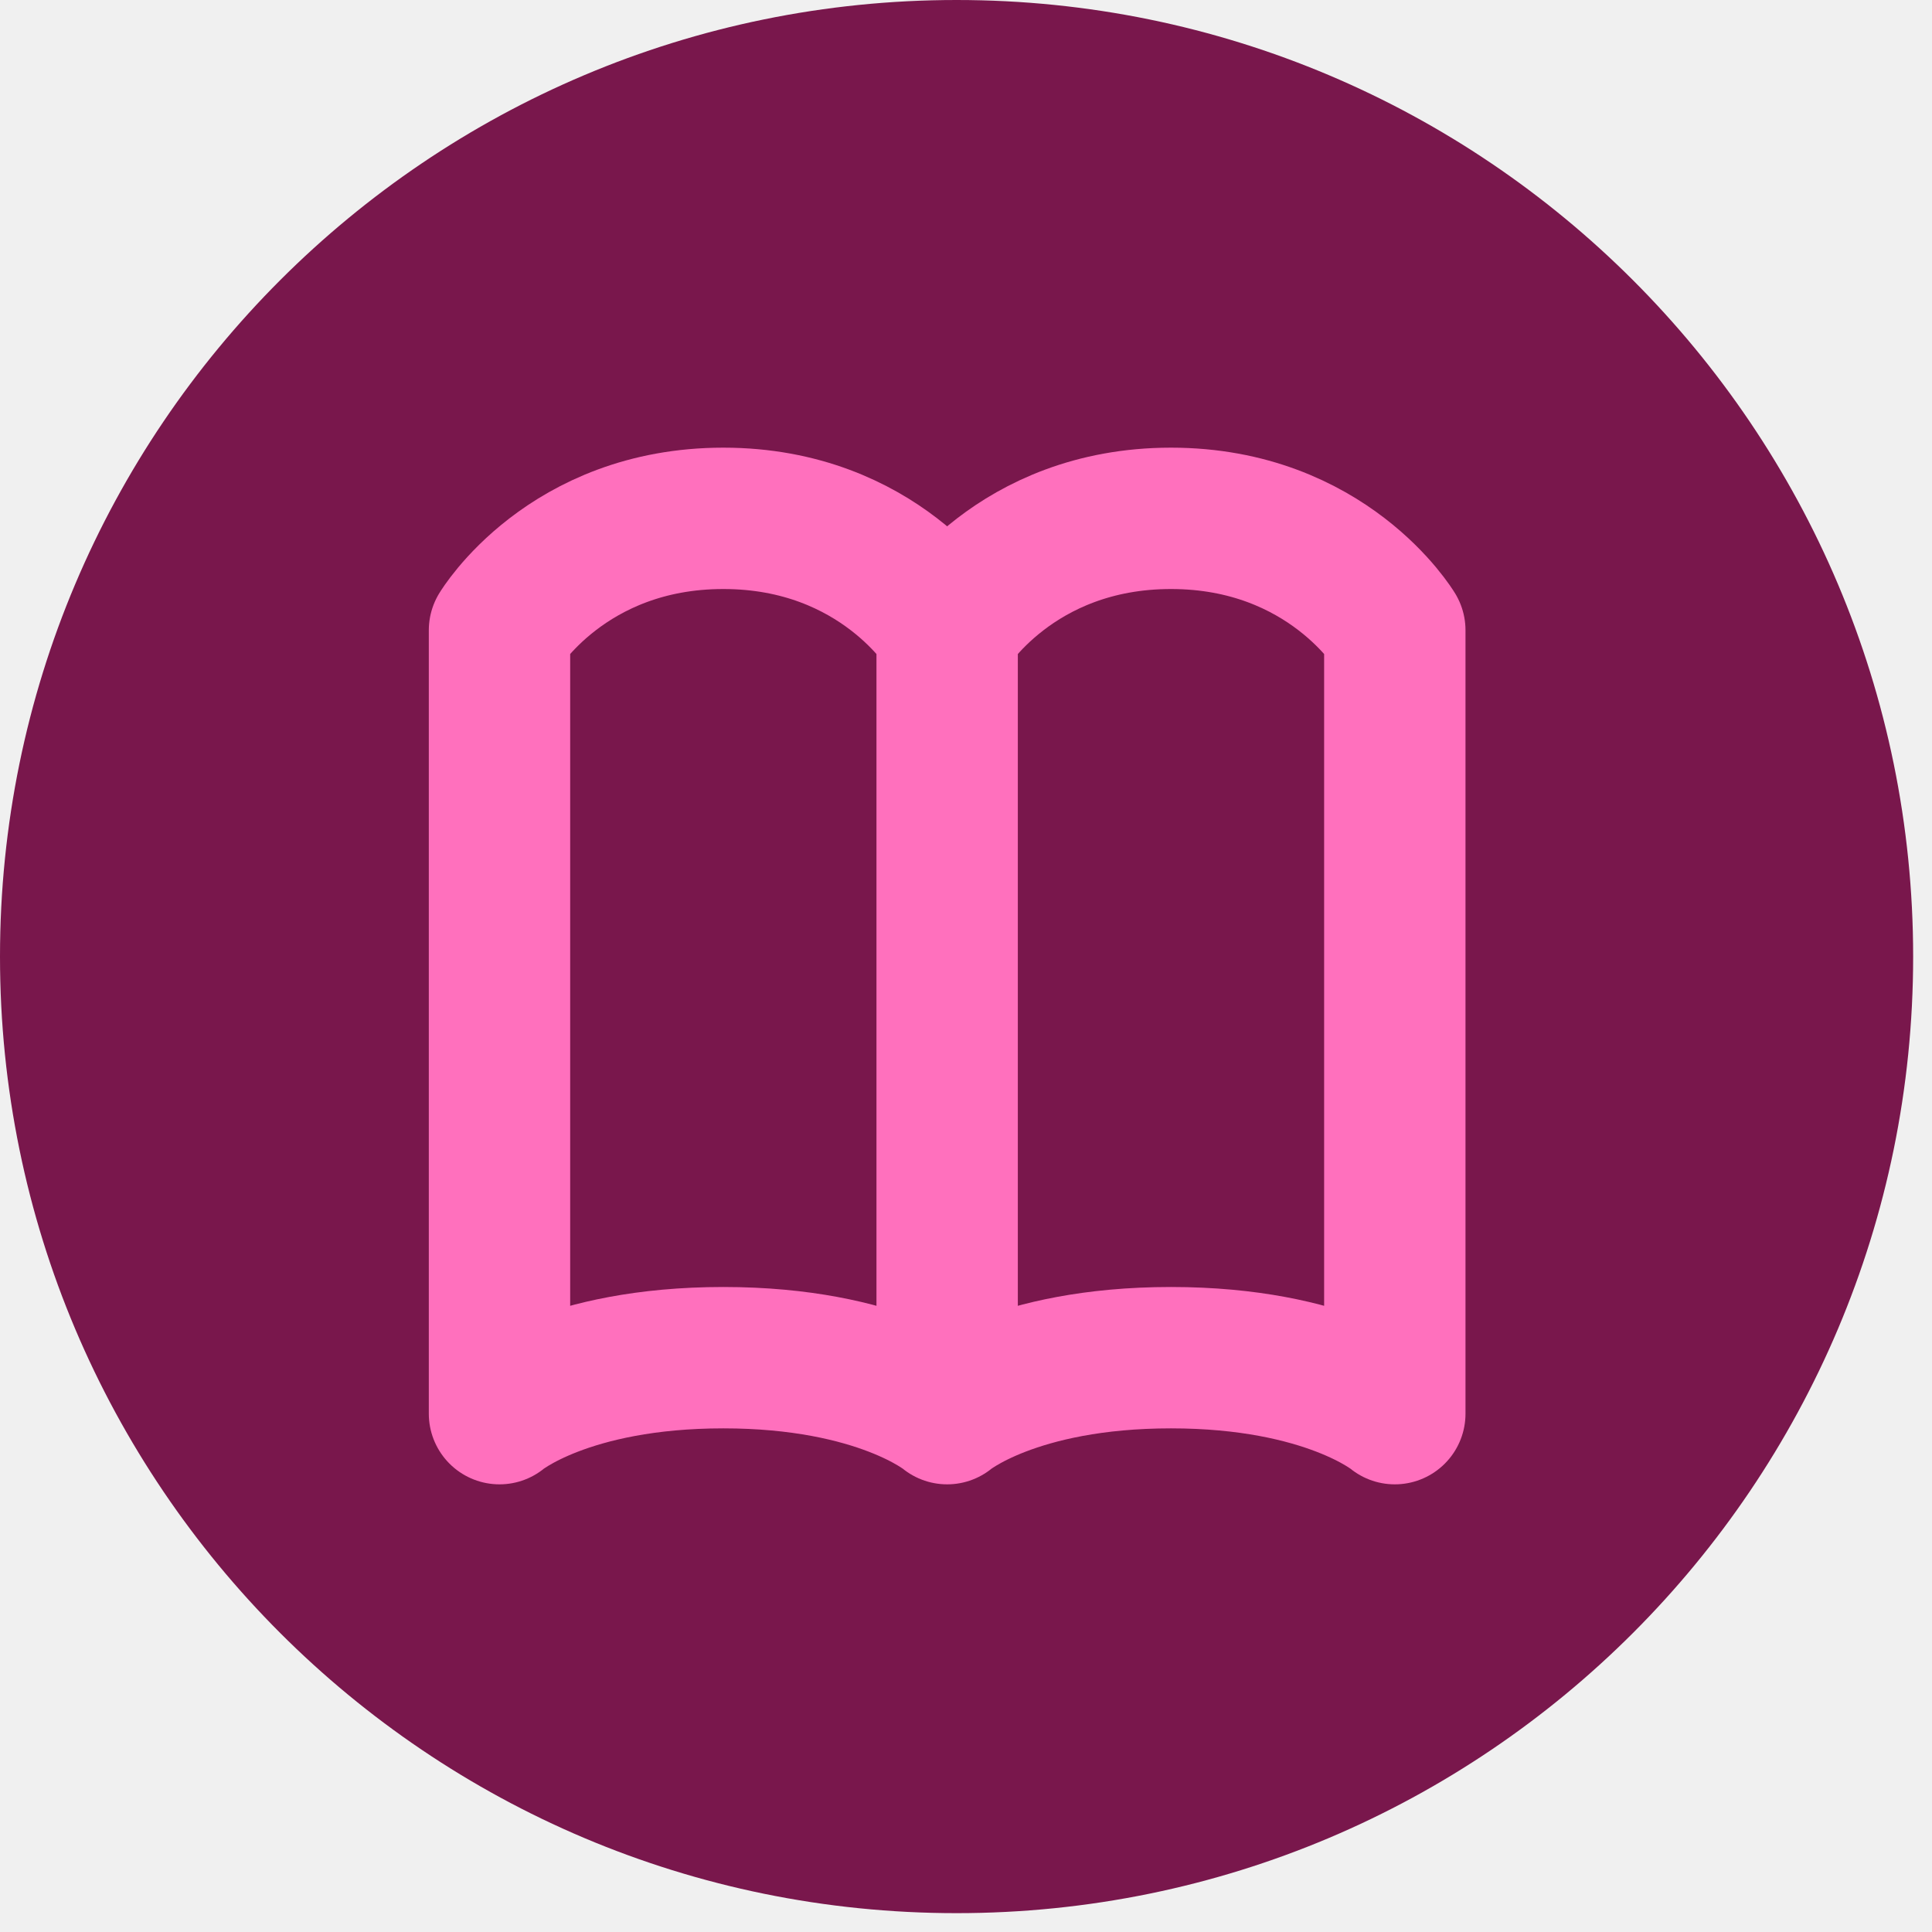
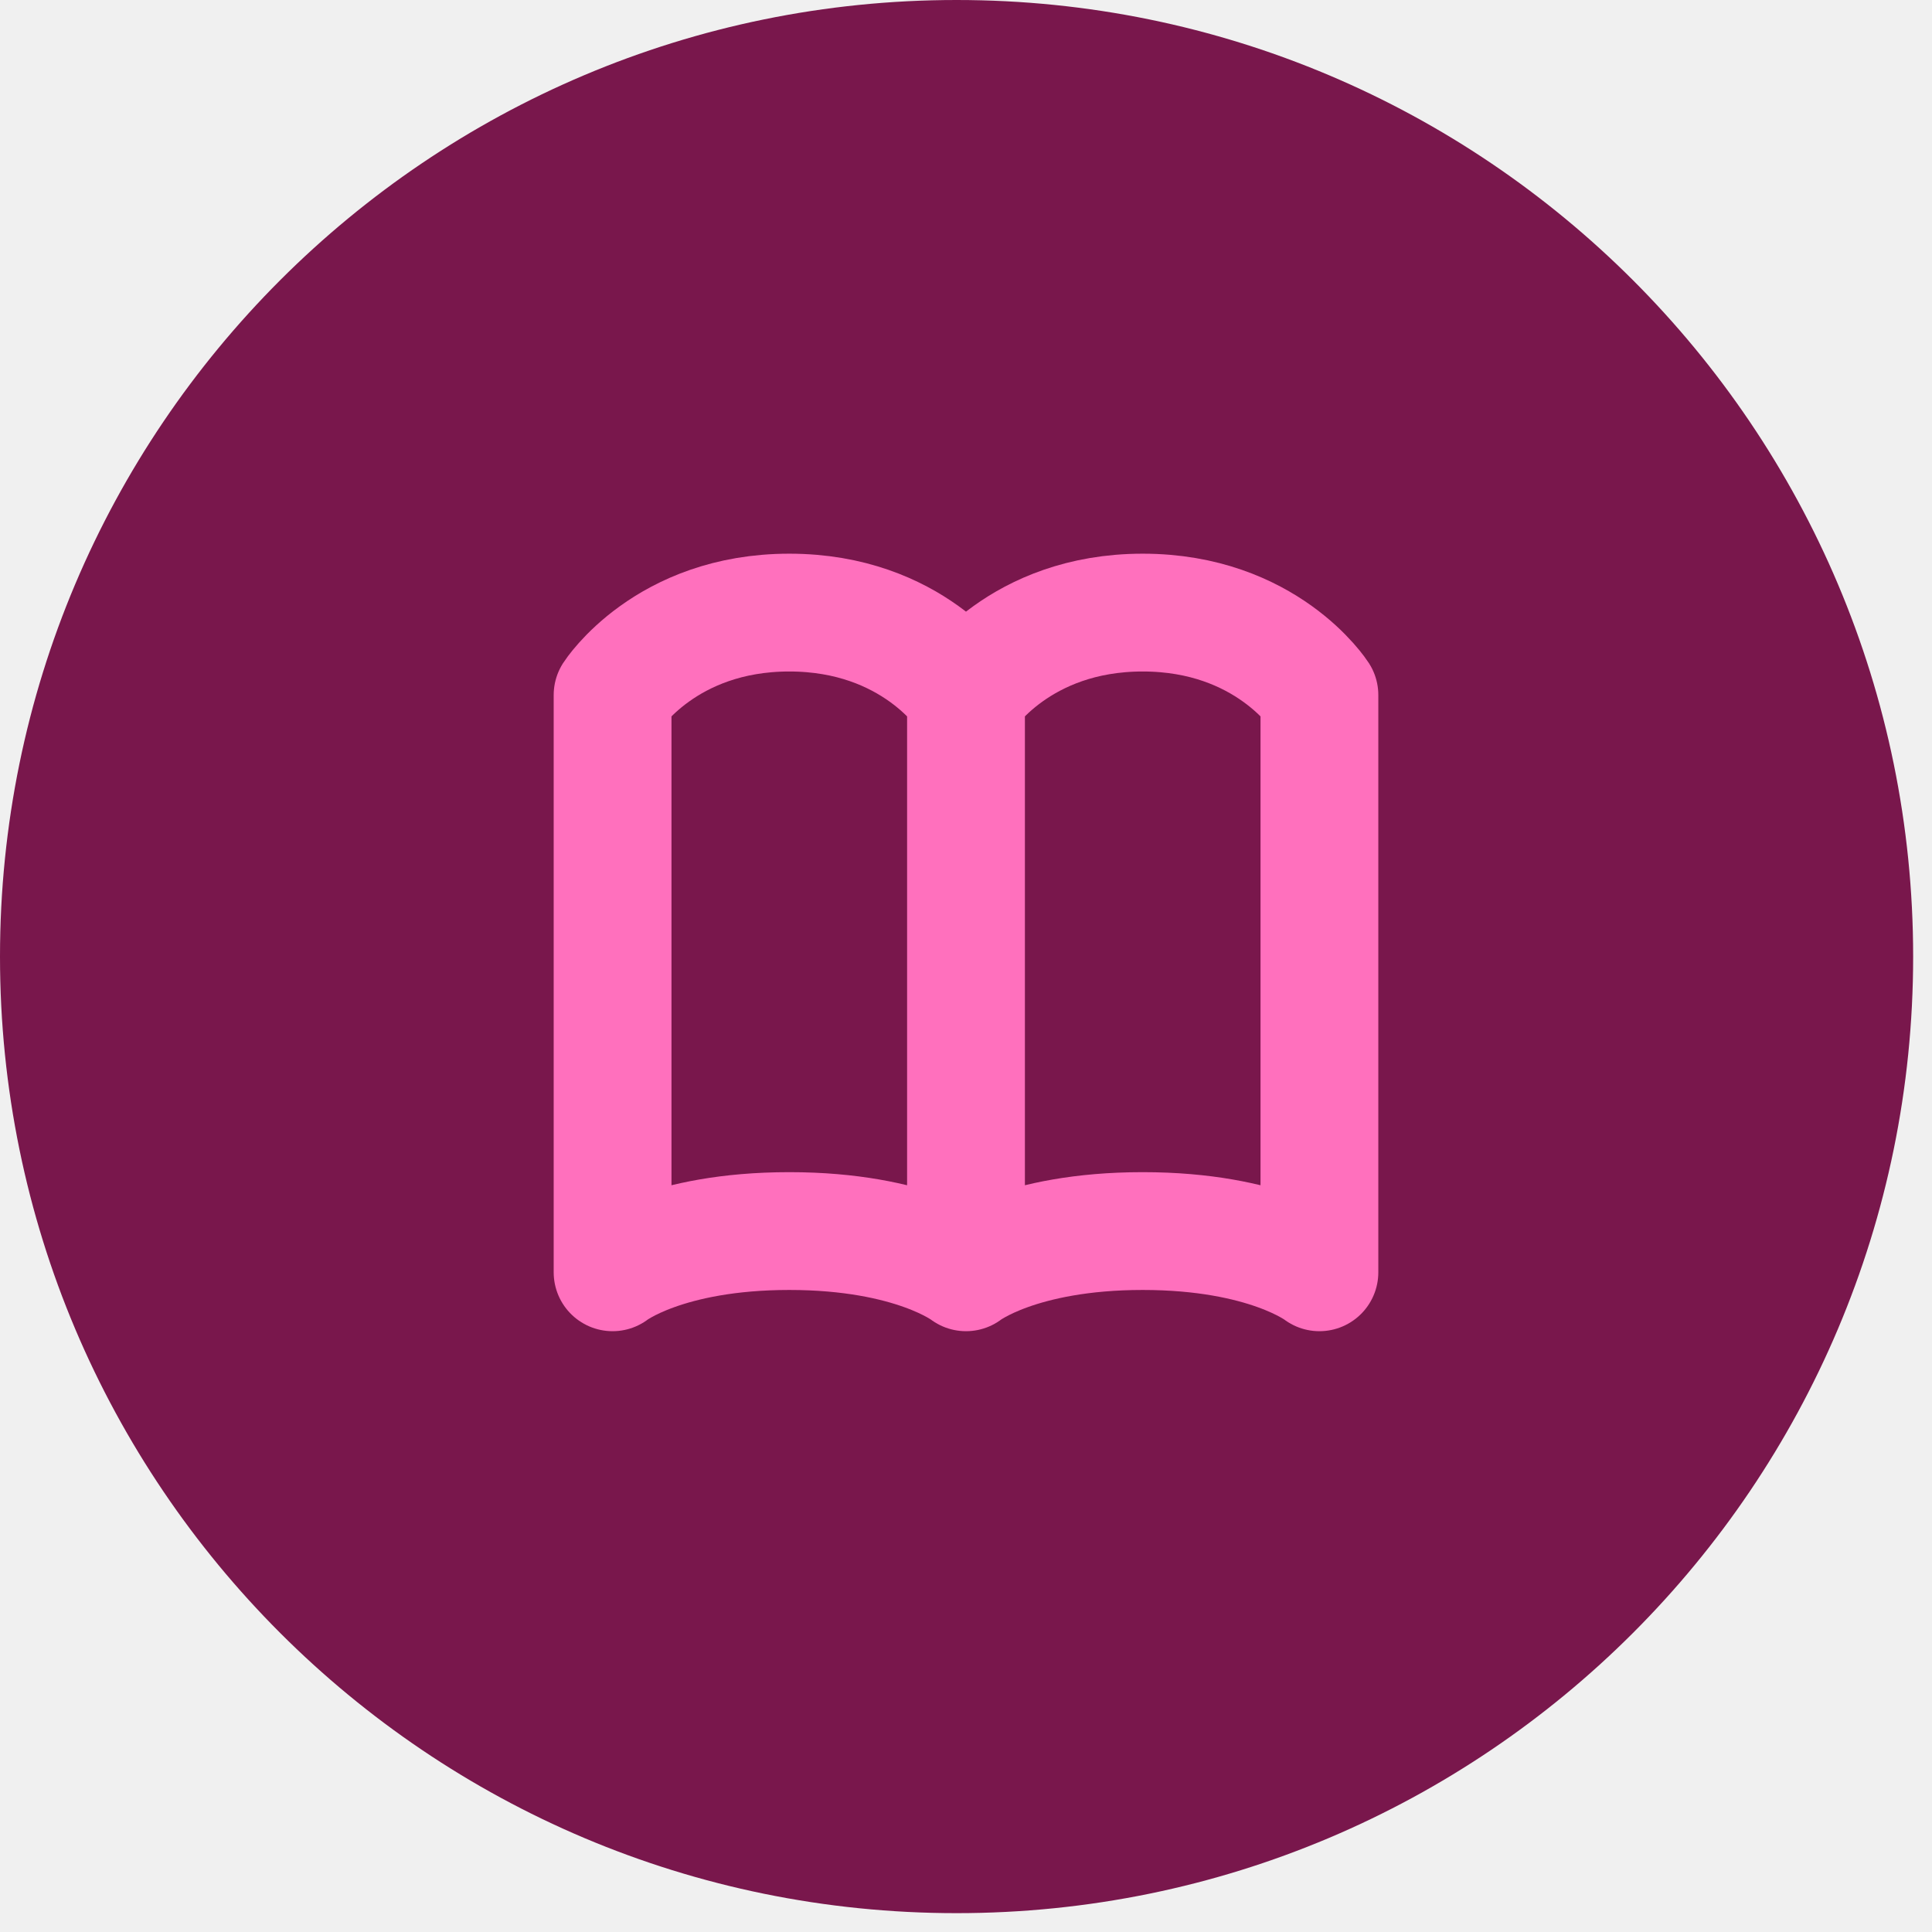
<svg xmlns="http://www.w3.org/2000/svg" width="41" height="41" viewBox="0 0 41 41" fill="none">
-   <circle cx="20.3" cy="20.3" r="20.3" fill="#79174C" />
-   <path d="M10.6 13.375C10.6 13.375 12.025 11 15.35 11C18.675 11 20.1 13.375 20.1 13.375V30C20.1 30 18.675 28.812 15.35 28.812C12.025 28.812 10.6 30 10.6 30V13.375ZM20.1 13.375C20.1 13.375 21.525 11 24.85 11C28.175 11 29.6 13.375 29.6 13.375V30C29.6 30 28.175 28.812 24.85 28.812C21.525 28.812 20.1 30 20.1 30V13.375Z" stroke="#FF70BD" stroke-width="3" stroke-linecap="round" stroke-linejoin="round" />
+   <g clip-path="url(#clip0_639_89)">
+     <path d="M20.3 40.6C31.511 40.6 40.6 31.511 40.6 20.3C40.6 9.089 31.511 0 20.3 0C9.089 0 0 9.089 0 20.3C0 31.511 9.089 40.6 20.3 40.6Z" fill="#79174C" />
+     <path d="M20.5 14.75C20.5 14.75 19.375 13 16.75 13C14.125 13 13 14.75 13 14.75V27C13 27 14.125 26.125 16.75 26.125C19.375 26.125 20.5 27 20.5 27M20.5 14.75V27M20.5 14.75C20.5 14.75 21.625 13 24.25 13C26.875 13 28 14.75 28 14.75V27C28 27 26.875 26.125 24.25 26.125C21.625 26.125 20.5 27 20.5 27" stroke="#FF70BD" stroke-width="2.5" stroke-linecap="round" stroke-linejoin="round" />
+   </g>
+   <defs>
+     <clipPath id="clip0_639_89">
+       <rect width="40.6" height="40.6" fill="white" />
+     </clipPath>
+   </defs>
</svg>
